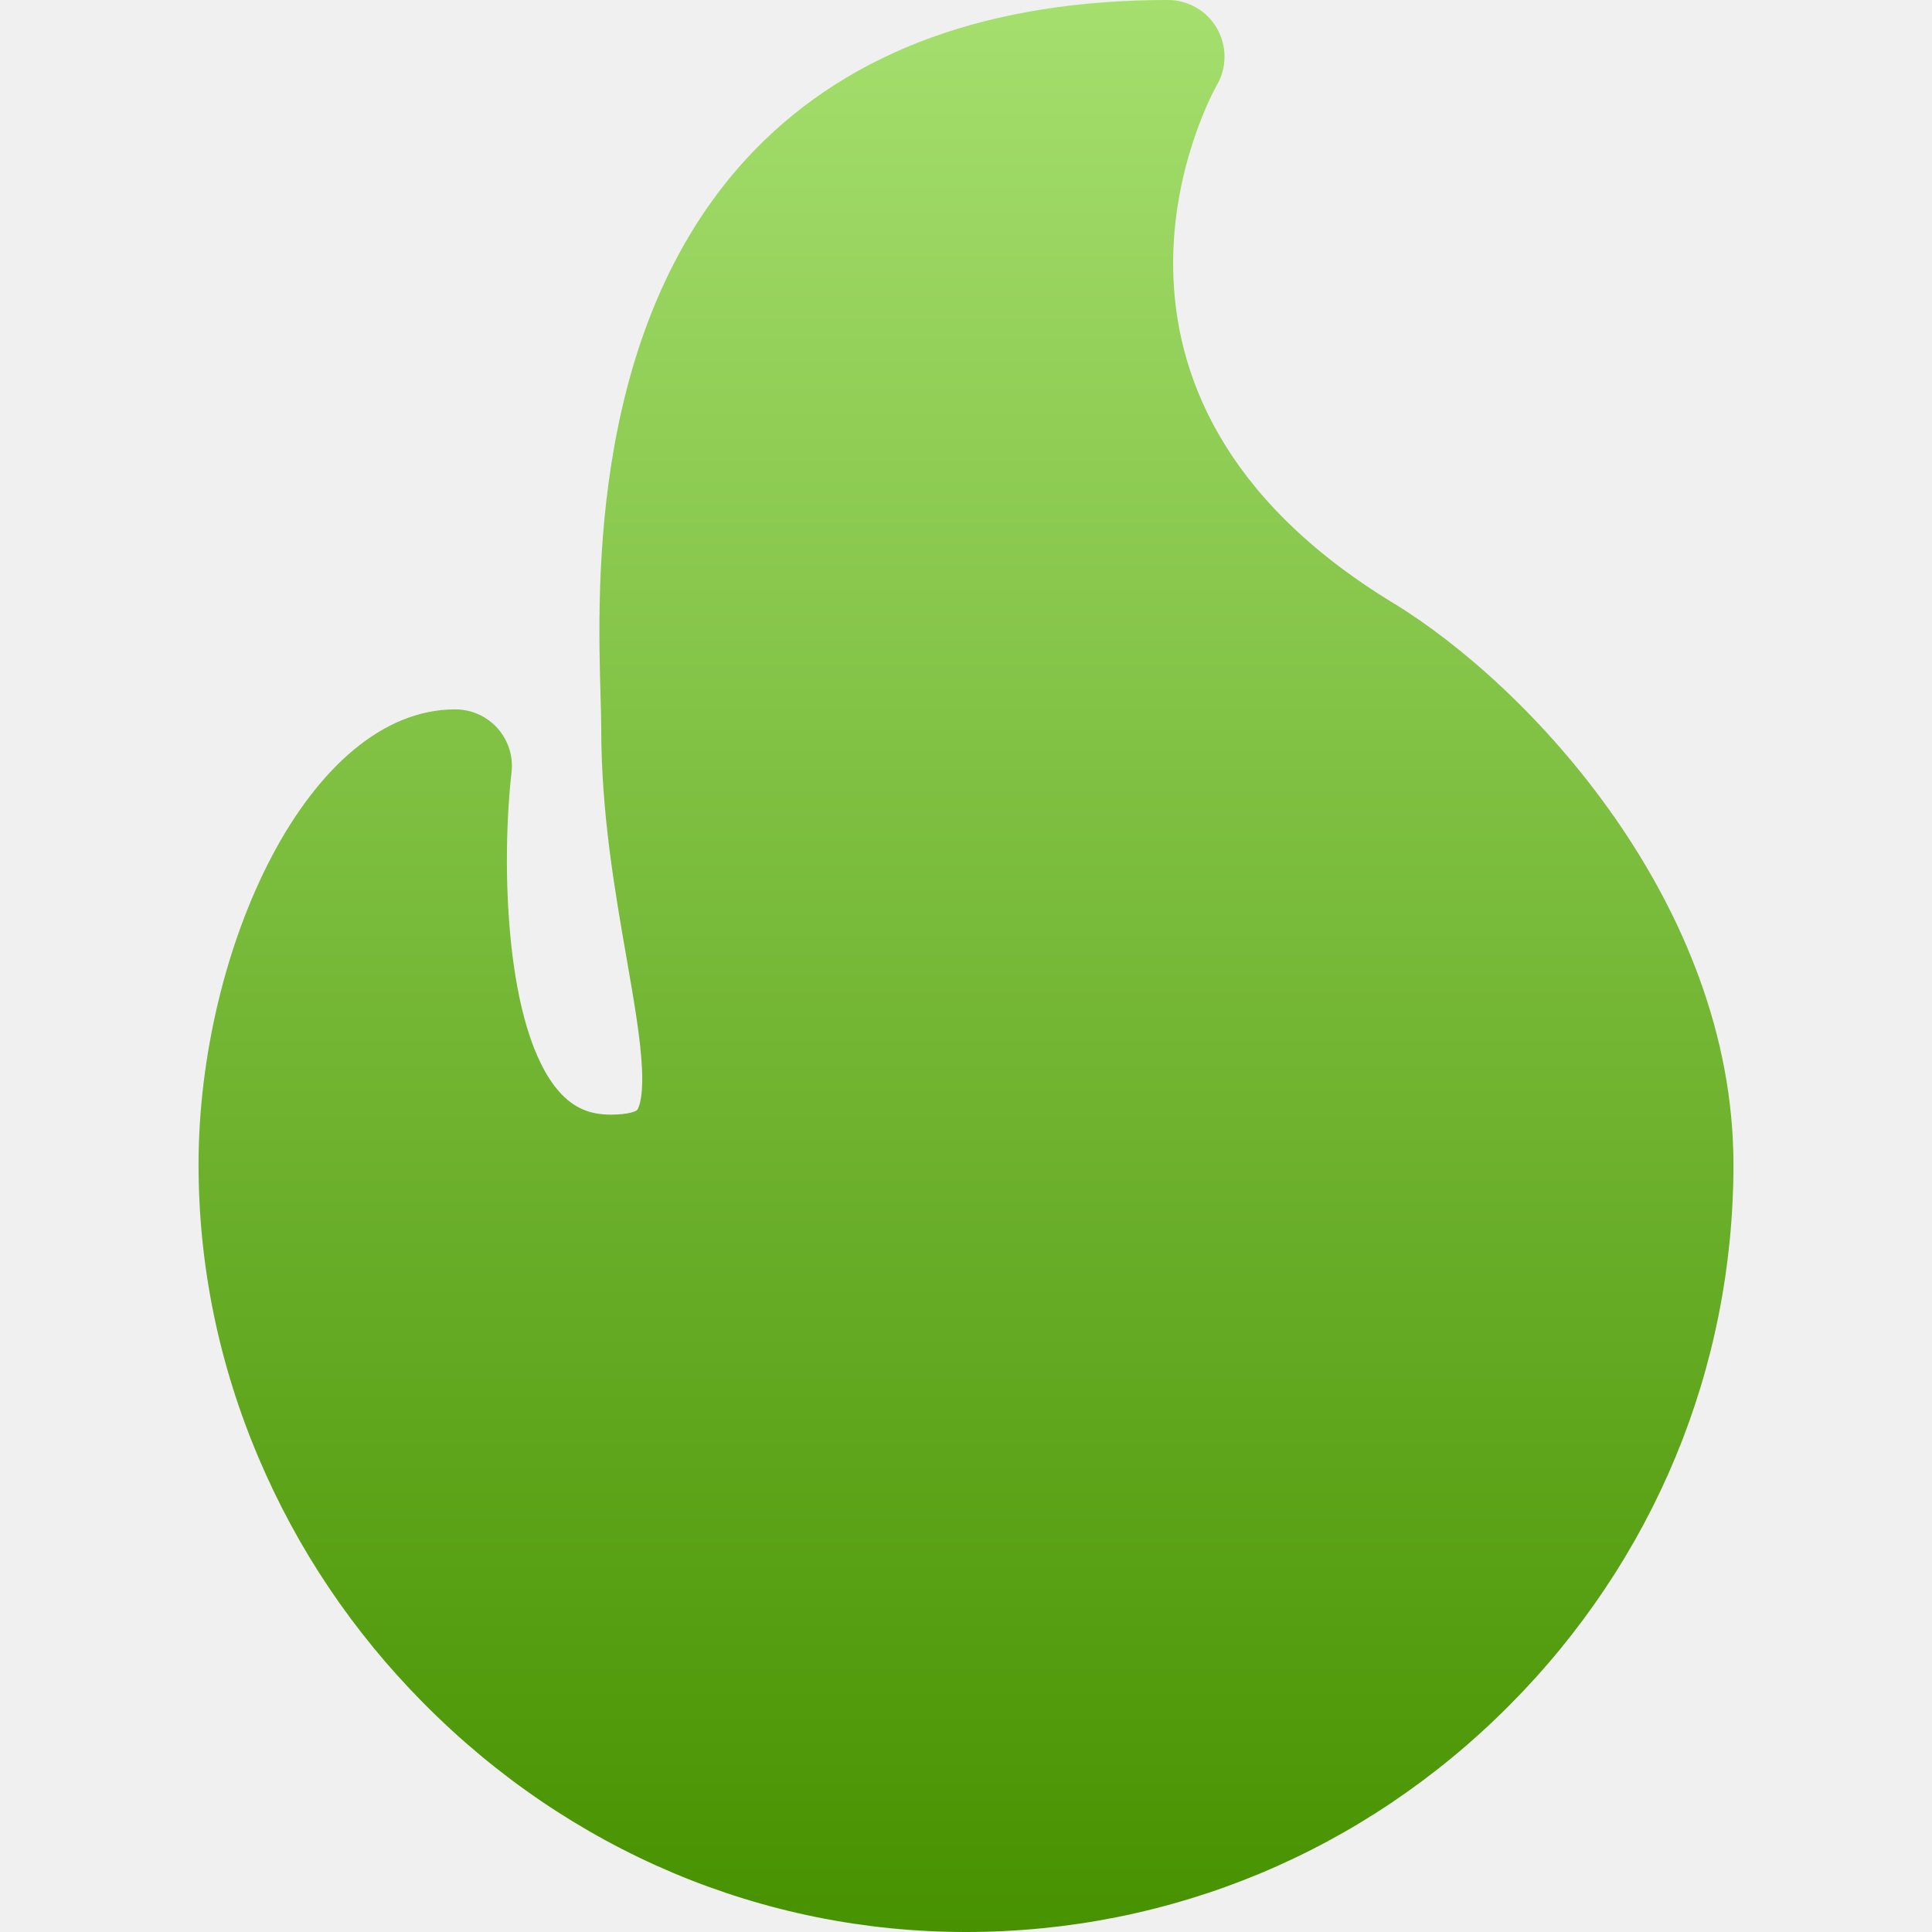
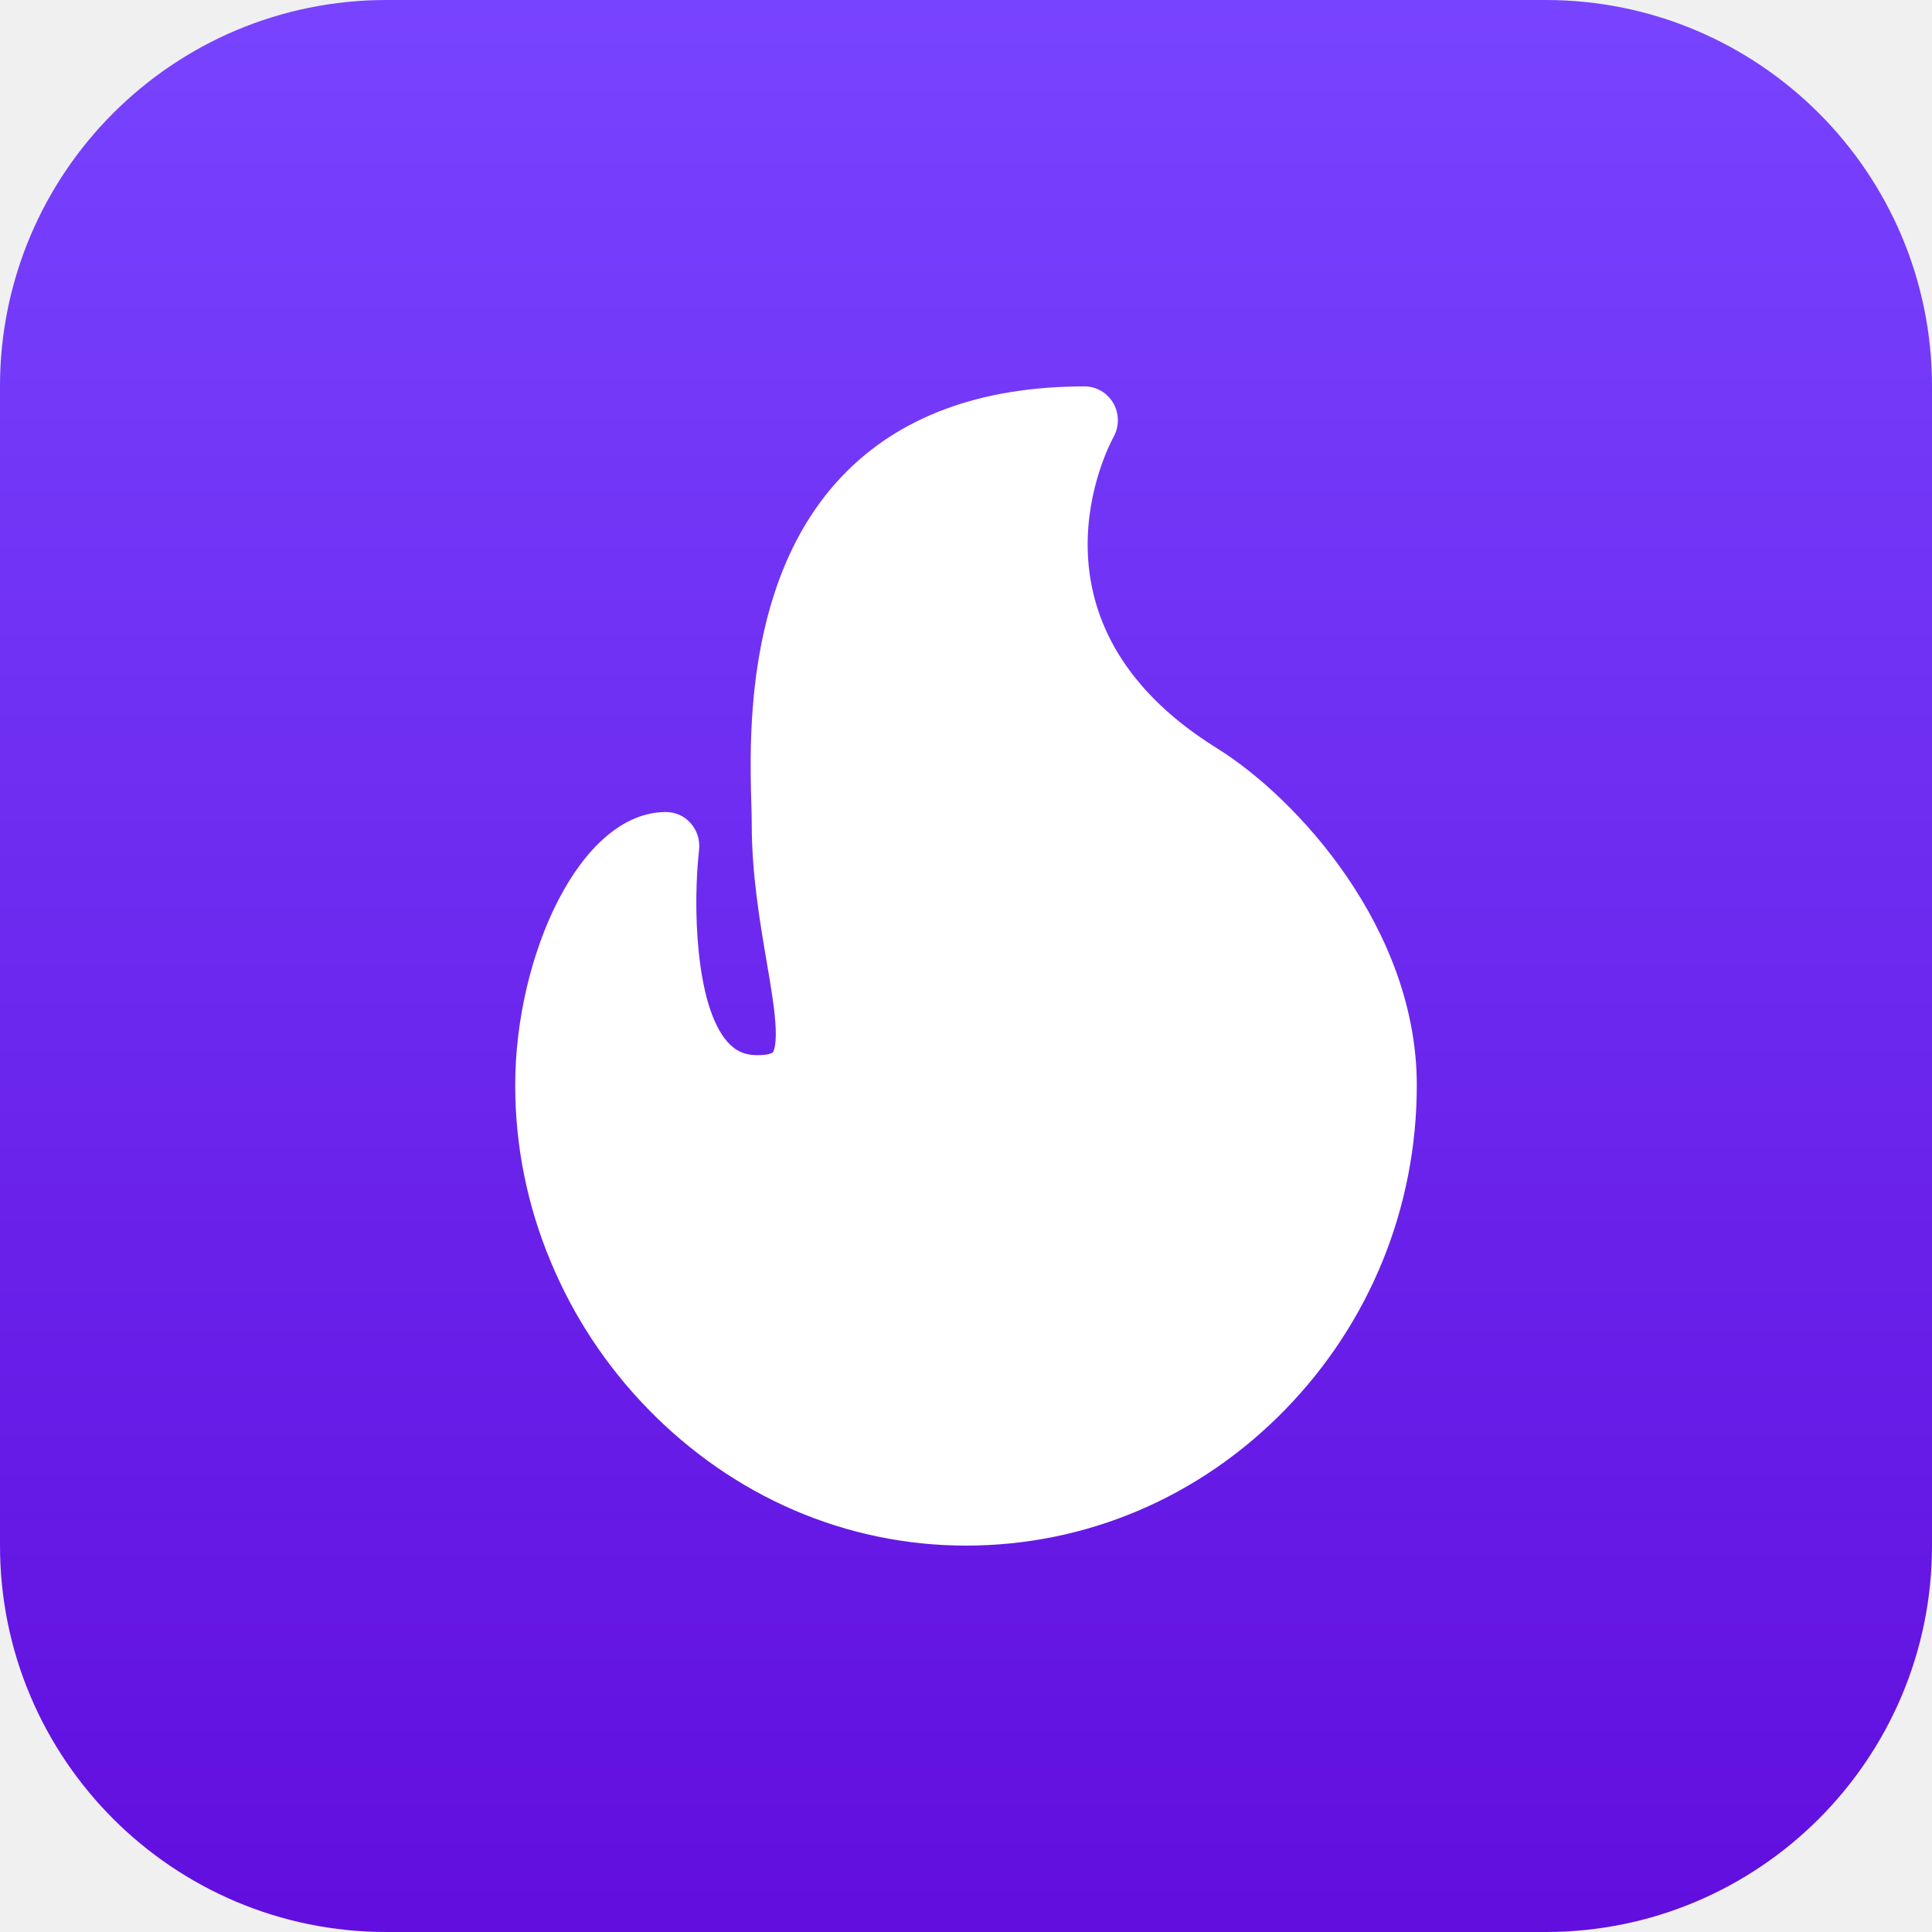
<svg xmlns="http://www.w3.org/2000/svg" width="30" height="30" viewBox="0 0 30 30" fill="none">
-   <path d="M21.634 9.364C16.279 6.106 18.79 1.508 18.898 1.317C19.054 1.045 19.053 0.71 18.896 0.439C18.739 0.167 18.449 0 18.136 0C15.379 0 13.221 0.783 11.72 2.328C9.156 4.967 9.275 9.075 9.326 10.829C9.332 11.024 9.336 11.191 9.336 11.316C9.336 12.618 9.545 13.821 9.73 14.882C9.849 15.565 9.951 16.156 9.97 16.62C9.989 17.117 9.898 17.231 9.894 17.235C9.882 17.251 9.774 17.308 9.482 17.308C9.15 17.308 8.905 17.199 8.687 16.956C7.839 16.005 7.781 13.408 7.943 11.995C7.972 11.746 7.893 11.496 7.726 11.309C7.559 11.122 7.321 11.015 7.07 11.015C4.788 11.015 3.083 14.746 3.083 18.083C3.083 19.651 3.398 21.188 4.021 22.65C4.622 24.063 5.48 25.338 6.57 26.44C8.84 28.736 11.834 30 15 30C18.178 30 21.171 28.754 23.427 26.491C25.678 24.234 26.917 21.248 26.917 18.083C26.917 14.044 23.758 10.656 21.634 9.364Z" fill="url(#paint0_linear_15_845)" />
+   <rect width="30" height="30" rx="6" fill="url(#paint0_linear_73_7779)" />
+   <path d="M18.896 11.618C15.751 9.664 17.226 6.905 17.289 6.79C17.381 6.627 17.381 6.426 17.289 6.263C17.196 6.1 17.026 6 16.842 6C15.223 6 13.955 6.47 13.073 7.397C11.568 8.98 11.637 11.445 11.667 12.498C11.671 12.614 11.673 12.715 11.673 12.79C11.673 13.571 11.796 14.293 11.904 14.929C11.974 15.339 12.034 15.694 12.045 15.972C12.057 16.27 12.003 16.338 12.001 16.341C11.993 16.35 11.93 16.385 11.759 16.385C11.564 16.385 11.42 16.32 11.292 16.174C10.794 15.603 10.759 14.045 10.855 13.197C10.872 13.047 10.825 12.898 10.727 12.785C10.63 12.673 10.489 12.609 10.342 12.609C9.002 12.609 8 14.848 8 16.85C8 17.791 8.185 18.713 8.551 19.59C8.904 20.438 9.408 21.203 10.048 21.864C11.382 23.241 13.14 24 15 24C16.867 24 18.625 23.252 19.95 21.895C21.272 20.54 22 18.749 22 16.85C22 14.427 20.144 12.394 18.896 11.618Z" fill="white" />
  <defs>
-     <linearGradient id="paint0_linear_15_845" x1="15" y1="0" x2="15" y2="30" gradientUnits="userSpaceOnUse">
-       <stop stop-color="#A5DF6E" />
-       <stop offset="1" stop-color="#479200" />
+     <linearGradient id="paint0_linear_73_7779" x1="15" y1="0" x2="15" y2="30" gradientUnits="userSpaceOnUse">
+       <stop stop-color="#7843FF" />
+       <stop offset="1" stop-color="#610EDE" />
    </linearGradient>
  </defs>
</svg>
